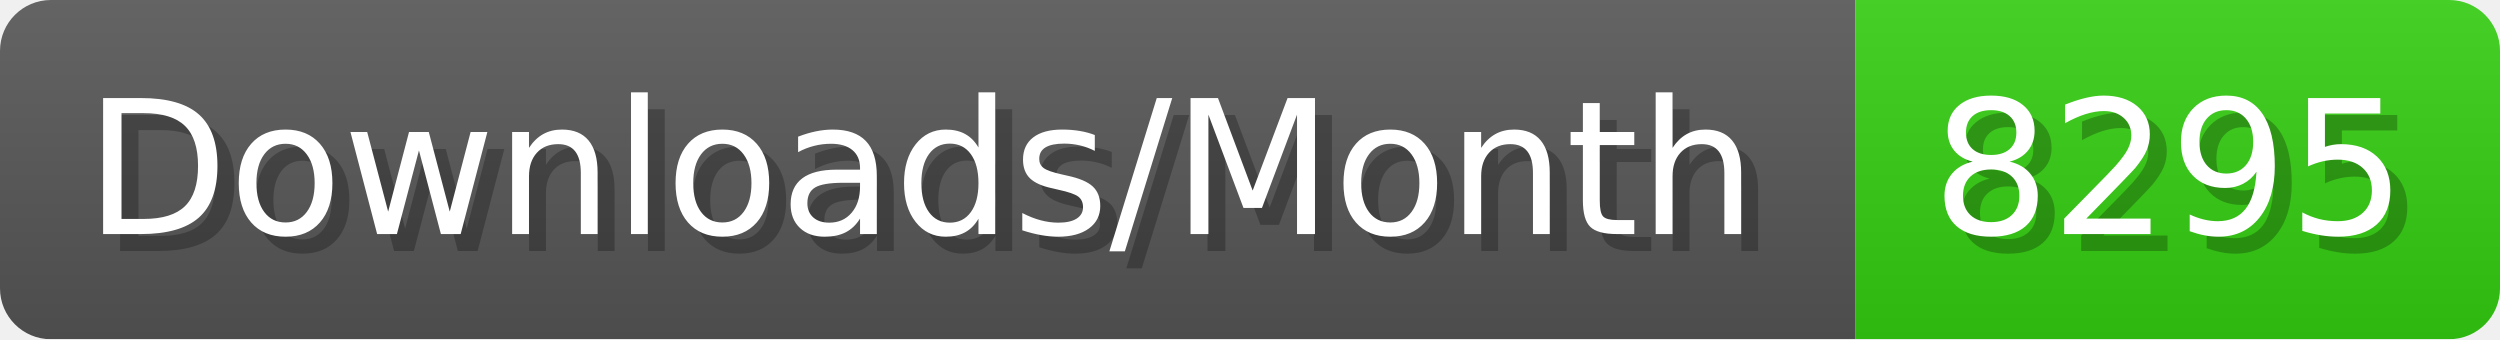
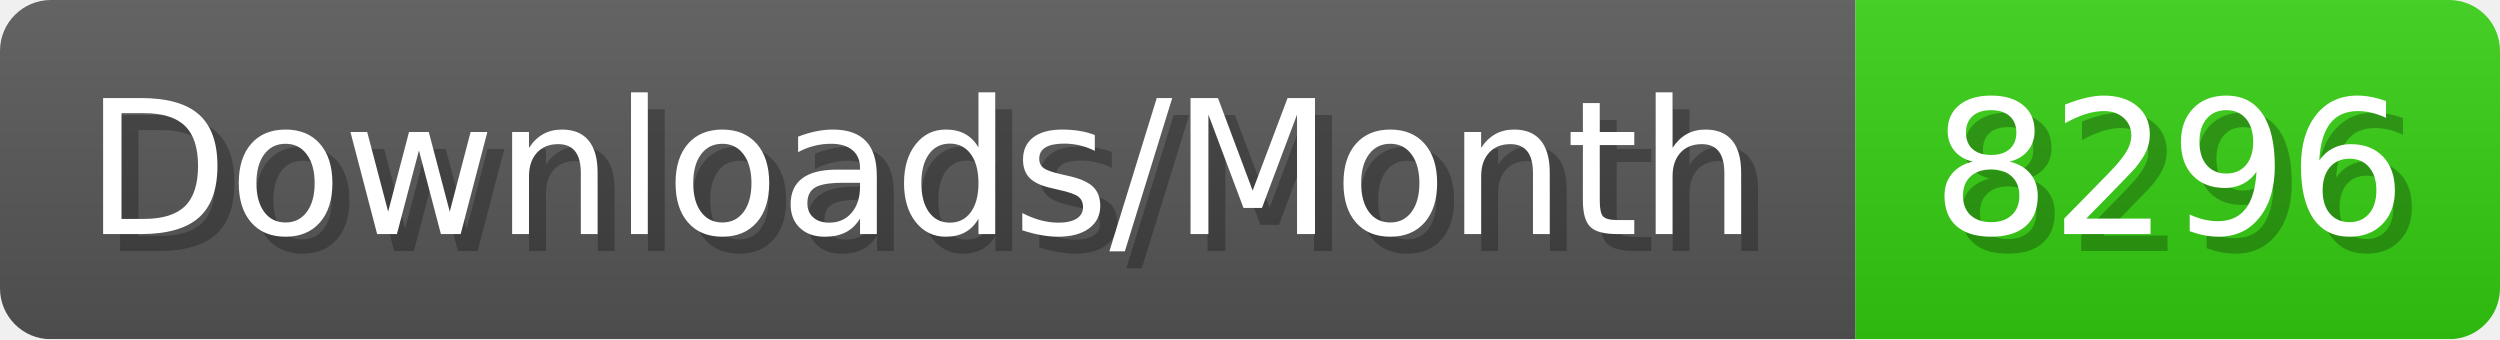
- <svg xmlns="http://www.w3.org/2000/svg" width="147.4" height="20" viewBox="0 0 1474 200" role="img" aria-label="Downloads/Month: 8295">
+ <svg xmlns="http://www.w3.org/2000/svg" width="147.4" height="20" viewBox="0 0 1474 200" role="img" aria-label="Downloads/Month: 8296">
  <linearGradient id="YlXUI" x2="0" y2="100%">
    <stop offset="0" stop-opacity=".1" stop-color="#EEE" />
    <stop offset="1" stop-opacity=".1" />
  </linearGradient>
  <mask id="JHhop">
    <rect width="1474" height="200" rx="30" fill="#FFF" />
  </mask>
  <g mask="url(#JHhop)">
    <rect width="1094" height="200" fill="#555" />
    <rect width="380" height="200" fill="#3C1" x="1094" />
    <rect width="1474" height="200" fill="url(#YlXUI)" />
  </g>
  <g aria-hidden="true" fill="#fff" text-anchor="start" font-family="Verdana,DejaVu Sans,sans-serif" font-size="110">
    <text x="60" y="148" textLength="994" fill="#000" opacity="0.25">Downloads/Month</text>
    <text x="50" y="138" textLength="994">Downloads/Month</text>
-     <text x="1149" y="148" textLength="280" fill="#000" opacity="0.25">8295</text>
-     <text x="1139" y="138" textLength="280">8295</text>
+     <text x="1149" y="148" textLength="280" fill="#000" opacity="0.25">8296</text>
+     <text x="1139" y="138" textLength="280">8296</text>
  </g>
</svg>
